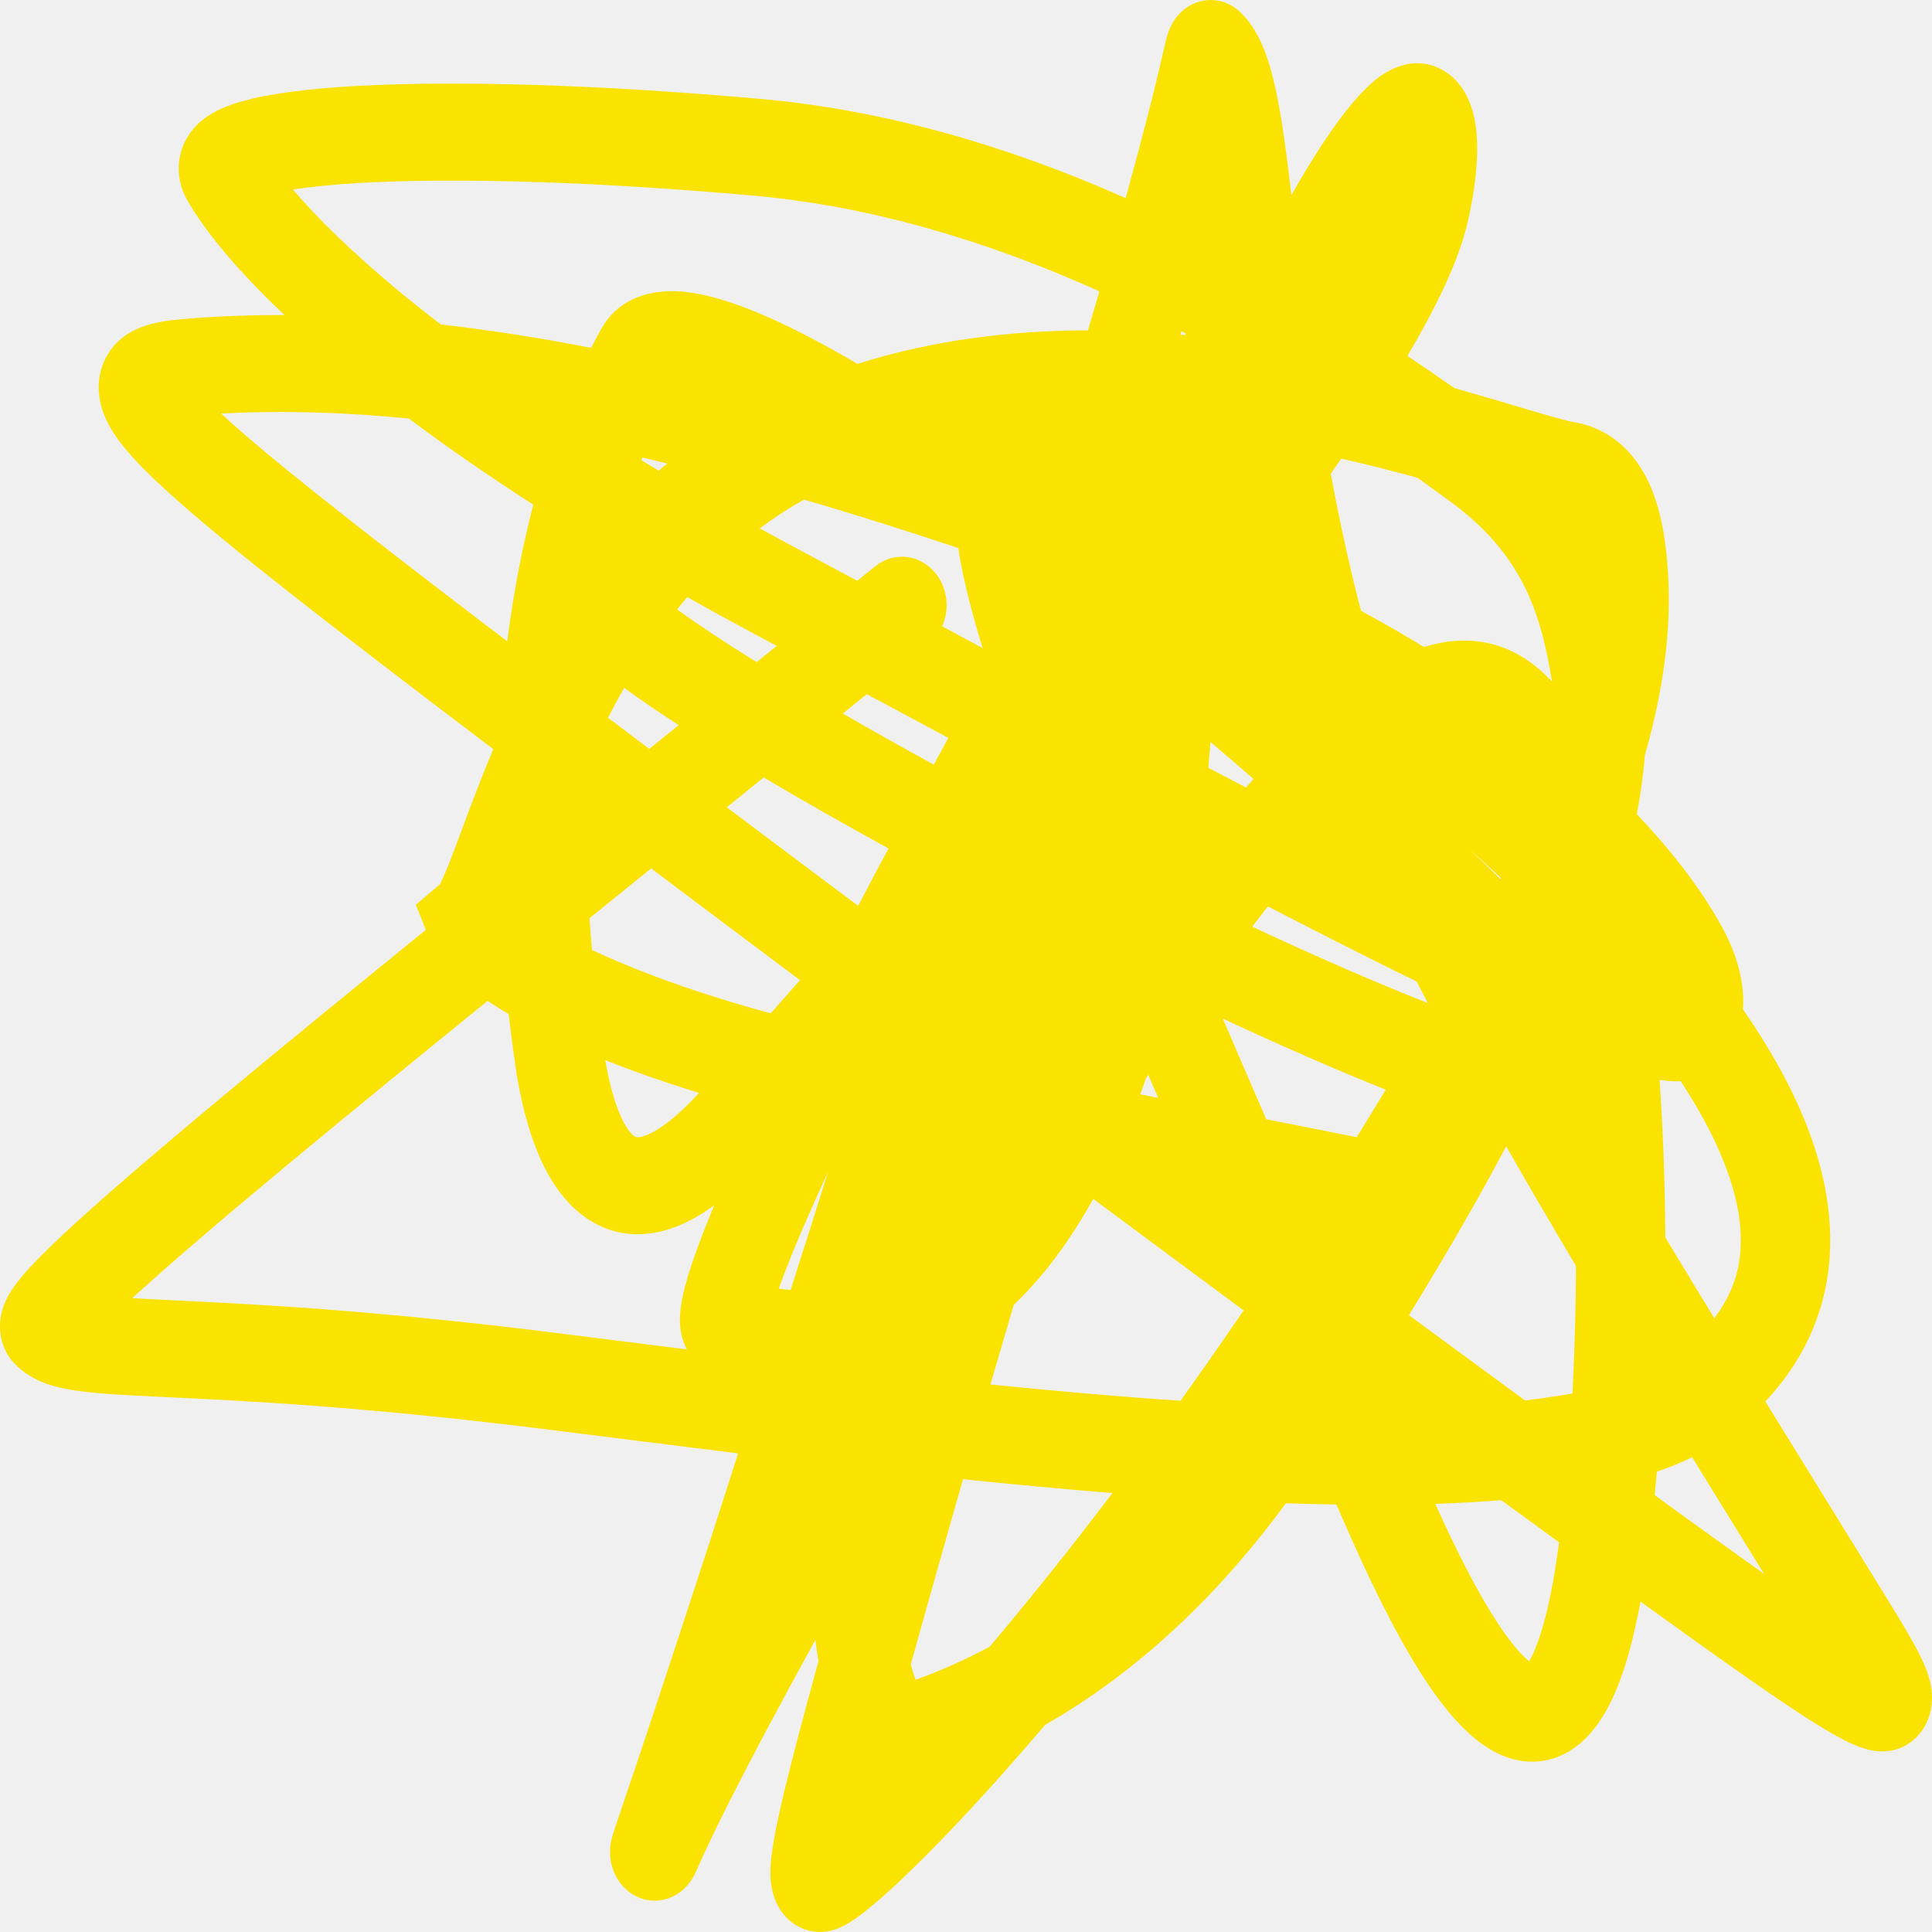
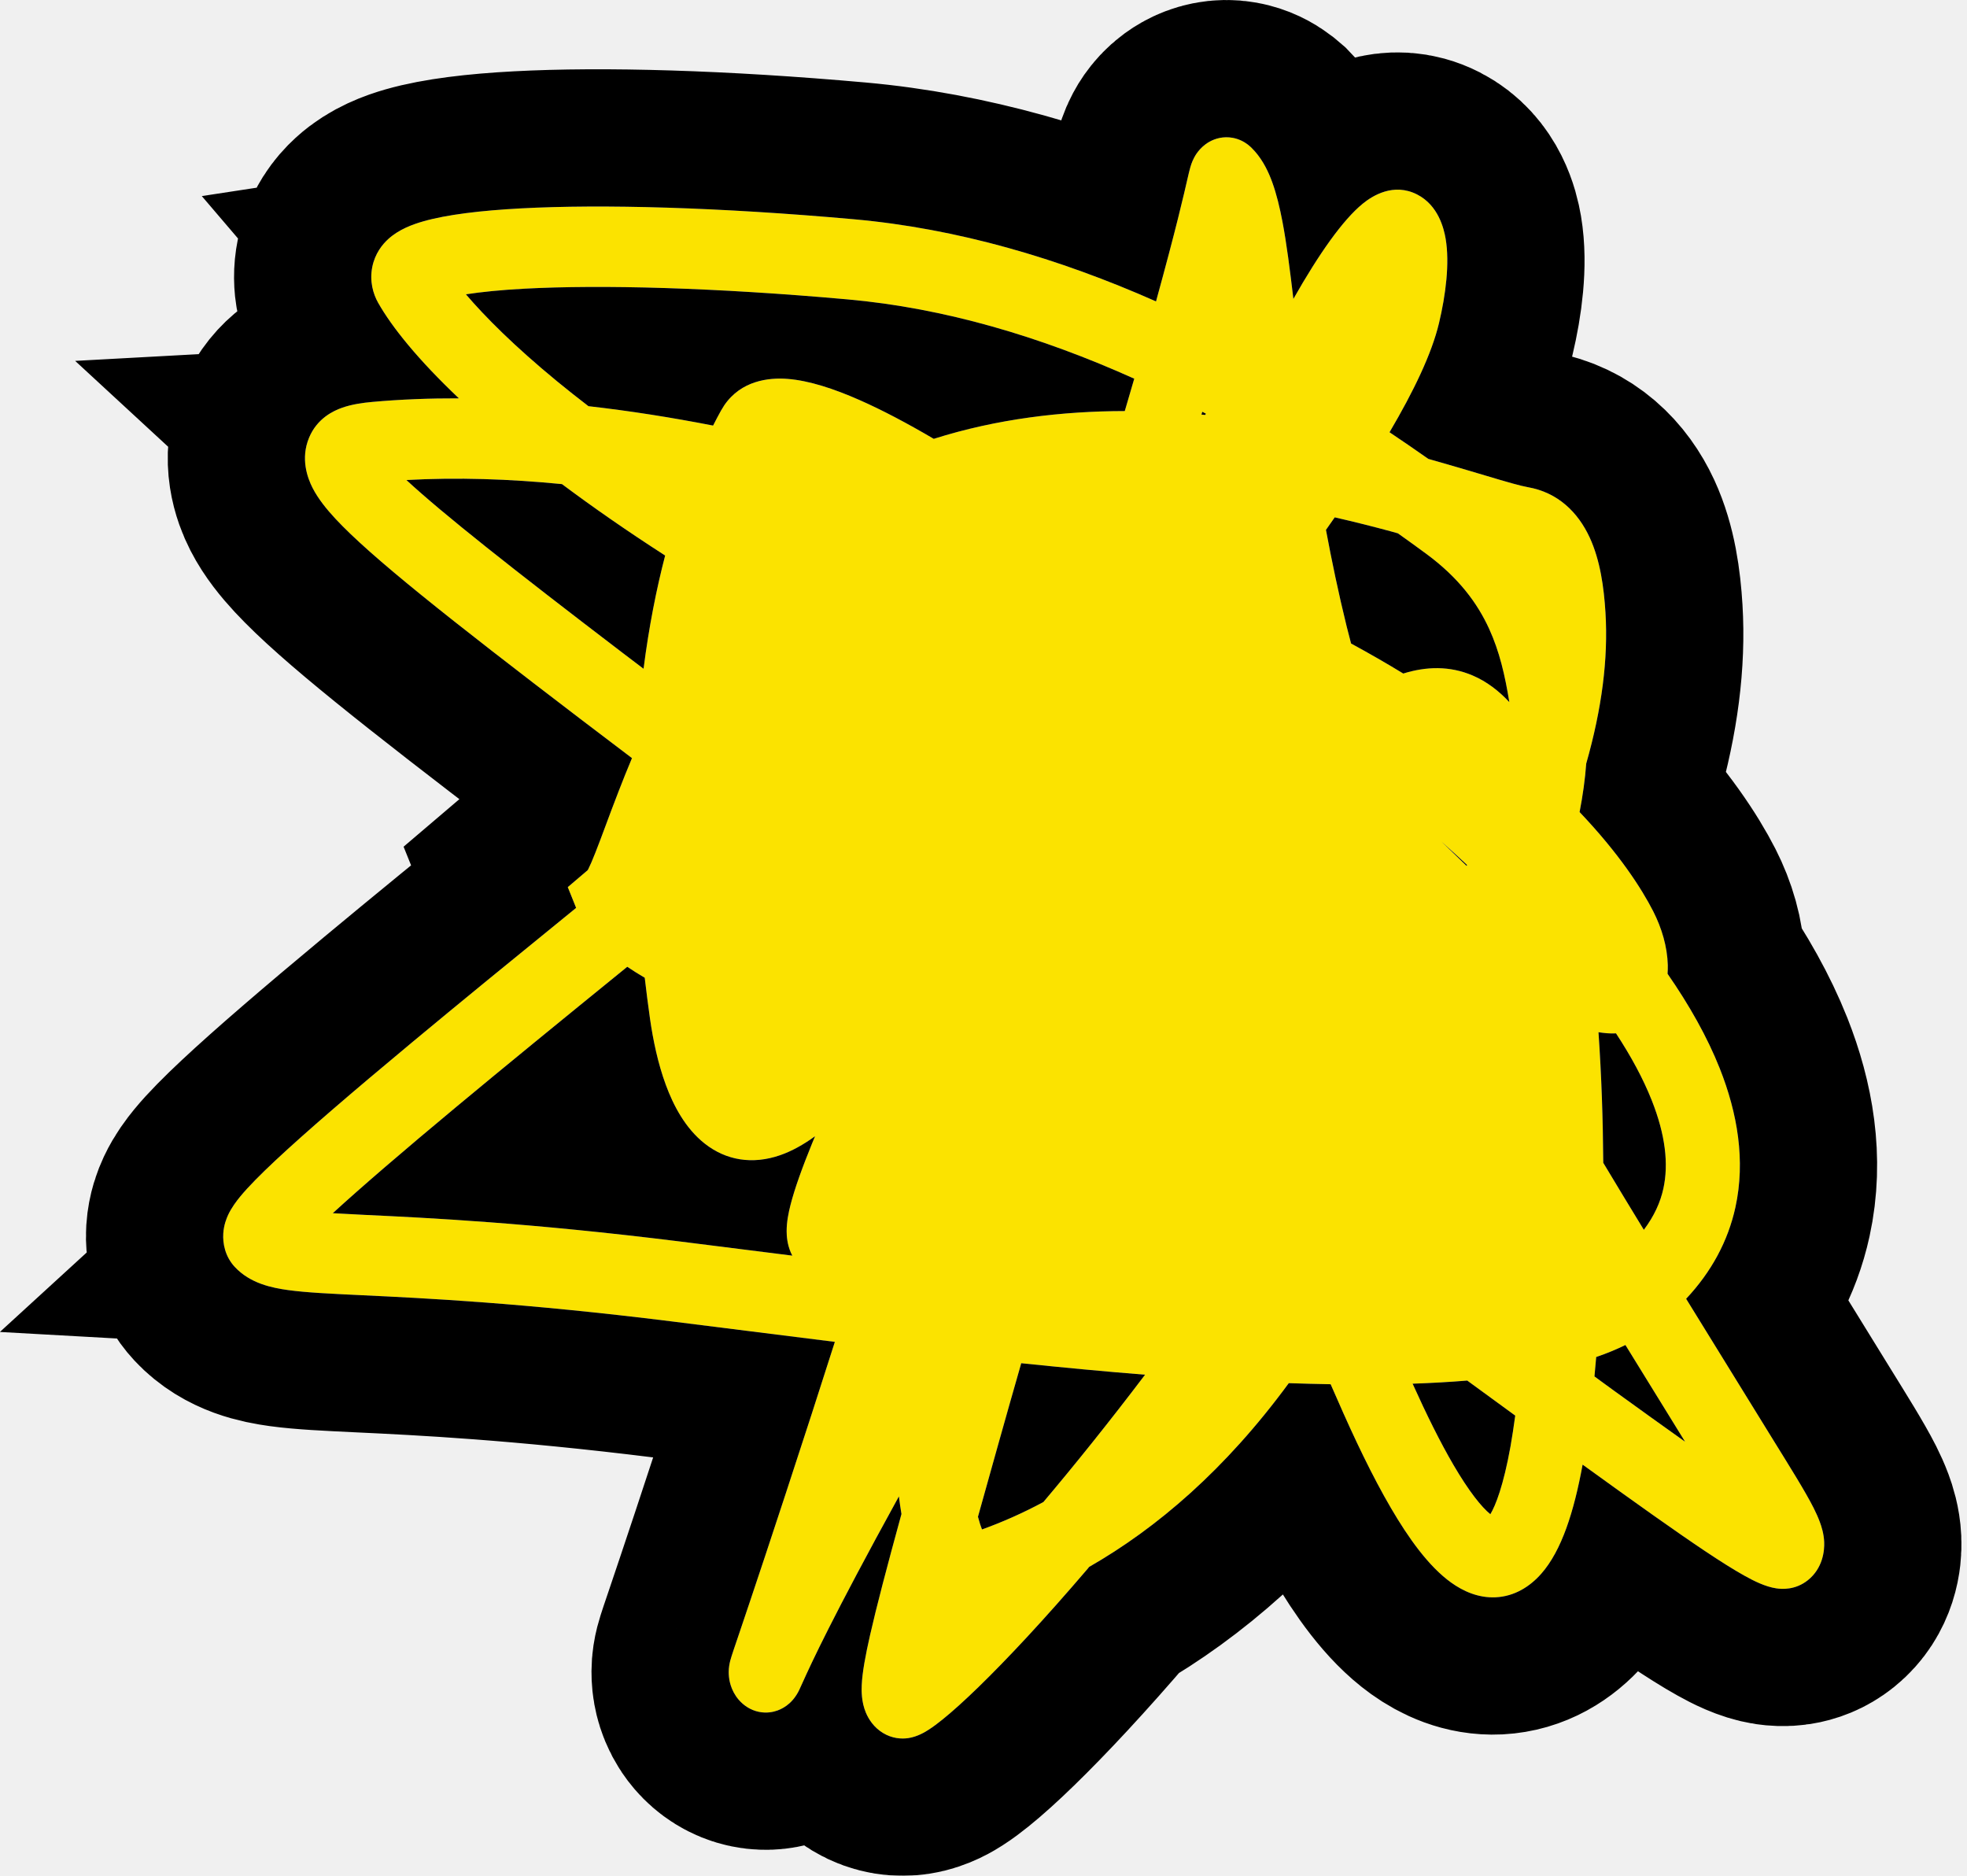
- <svg xmlns="http://www.w3.org/2000/svg" width="70" height="70" viewBox="0 0 70 70" fill="none">
-   <path fill-rule="evenodd" clip-rule="evenodd" d="M43.112 0.201C43.378 0.05 43.734 -0.047 44.13 0.024C44.414 0.075 44.637 0.197 44.798 0.319L44.937 0.437L45.105 0.613C45.476 1.031 45.708 1.534 45.866 1.967C46.054 2.485 46.196 3.077 46.313 3.692C46.493 4.636 46.639 5.788 46.791 7.067C47.92 5.077 48.952 3.616 49.823 2.904C50.249 2.556 51.173 1.976 52.202 2.502C53.131 2.978 53.373 3.994 53.448 4.439C53.628 5.5 53.451 6.895 53.156 8.131C52.836 9.467 52.055 11.095 50.994 12.896C51.564 13.278 52.13 13.665 52.691 14.06C53.644 14.329 54.489 14.58 55.188 14.79C56.134 15.073 56.723 15.242 57.042 15.297C58.356 15.526 59.236 16.397 59.744 17.495C60.205 18.492 60.37 19.683 60.436 20.787C60.558 22.803 60.279 24.975 59.593 27.38C59.543 28.066 59.444 28.773 59.304 29.5C61.037 31.32 62.02 32.852 62.521 33.834C62.895 34.569 63.138 35.385 63.16 36.184C63.163 36.307 63.16 36.436 63.151 36.569C64.1 37.941 64.885 39.328 65.433 40.709C66.208 42.663 66.563 44.735 66.118 46.772C65.792 48.262 65.065 49.601 63.962 50.777C65.214 52.81 66.49 54.874 67.774 56.955C68.495 58.122 69.163 59.183 69.536 59.921C69.634 60.115 69.731 60.327 69.81 60.539C69.878 60.725 69.981 61.038 69.998 61.406C70.015 61.789 69.94 62.552 69.288 63.076C68.732 63.522 68.135 63.469 67.908 63.436C67.418 63.364 66.907 63.104 66.505 62.88C66.042 62.622 65.471 62.261 64.791 61.807C63.516 60.955 61.763 59.708 59.437 58.026C59.057 60.095 58.518 61.781 57.63 62.792C57.124 63.369 56.451 63.786 55.639 63.826C54.868 63.864 54.201 63.551 53.687 63.182C52.702 62.475 51.82 61.232 51.052 59.917C50.254 58.551 49.456 56.888 48.689 55.125C48.601 54.922 48.508 54.718 48.419 54.512C47.817 54.502 47.206 54.487 46.589 54.466C43.823 58.236 40.83 60.797 37.861 62.499C37.838 62.526 37.817 62.555 37.794 62.581C35.88 64.823 34.249 66.558 33.019 67.753C32.407 68.348 31.876 68.826 31.45 69.169C31.239 69.34 31.031 69.497 30.836 69.621C30.706 69.704 30.366 69.919 29.957 69.981C29.659 70.026 29.252 70.003 28.848 69.758C28.449 69.516 28.222 69.158 28.102 68.874C27.897 68.39 27.908 67.899 27.918 67.666C27.942 67.108 28.082 66.363 28.282 65.481C28.557 64.267 29.007 62.545 29.655 60.185C29.612 59.935 29.575 59.678 29.542 59.416C26.604 64.762 25.713 66.714 25.352 67.511C25.296 67.636 25.232 67.781 25.188 67.872C25.176 67.897 25.155 67.939 25.13 67.985C25.117 68.008 25.093 68.049 25.063 68.097C25.048 68.12 24.964 68.257 24.826 68.395C24.773 68.449 24.568 68.653 24.239 68.773C24.054 68.84 23.765 68.905 23.423 68.835C23.058 68.76 22.755 68.556 22.537 68.303C22.172 67.876 22.123 67.4 22.113 67.304C22.096 67.14 22.104 67.009 22.108 66.952C22.123 66.765 22.166 66.609 22.169 66.598C22.217 66.413 22.374 65.956 22.592 65.311C23.073 63.891 24.042 61.017 25.74 55.784C26.053 54.819 26.385 53.771 26.743 52.66C24.184 52.344 21.77 52.034 19.622 51.767C13.064 50.953 8.818 50.753 6.071 50.622C4.723 50.558 3.642 50.508 2.843 50.397C2.122 50.298 1.18 50.108 0.507 49.385C0.079 48.925 -0.023 48.351 0.004 47.924C0.027 47.553 0.144 47.265 0.216 47.11C0.364 46.794 0.575 46.515 0.741 46.312C1.099 45.876 1.633 45.34 2.283 44.731C3.603 43.495 5.619 41.763 8.264 39.563C10.277 37.887 12.674 35.929 15.43 33.689L15.067 32.781L15.933 32.042C15.941 32.028 15.953 32.011 15.963 31.991C16.041 31.837 16.143 31.604 16.277 31.267C16.583 30.49 16.825 29.787 17.292 28.584C17.469 28.129 17.661 27.645 17.873 27.142C17.093 26.55 16.343 25.984 15.631 25.441C9.852 21.031 6.44 18.329 4.906 16.676C4.517 16.257 4.152 15.805 3.909 15.332C3.68 14.884 3.377 14.046 3.754 13.136C4.108 12.284 4.826 11.956 5.198 11.825C5.621 11.676 6.096 11.608 6.529 11.569C7.773 11.458 9.035 11.411 10.306 11.415C8.516 9.719 7.377 8.3 6.775 7.237C6.555 6.847 6.393 6.294 6.519 5.668C6.638 5.079 6.961 4.684 7.213 4.452C7.675 4.03 8.279 3.811 8.748 3.677C9.772 3.383 11.252 3.204 13.009 3.11C16.569 2.92 21.677 3.06 27.554 3.584C32.098 3.989 36.529 5.292 40.785 7.177C41.218 5.603 41.524 4.435 41.739 3.577C41.968 2.664 42.096 2.098 42.174 1.757C42.208 1.609 42.248 1.441 42.283 1.318C42.291 1.292 42.343 1.093 42.452 0.889C42.484 0.829 42.679 0.446 43.112 0.201ZM33.883 57.15C33.557 58.308 33.262 59.357 33 60.305C33.062 60.542 33.122 60.724 33.176 60.86C34.054 60.544 34.952 60.15 35.86 59.662C37.211 58.06 38.709 56.204 40.306 54.096C38.513 53.954 36.697 53.78 34.892 53.594C34.527 54.866 34.189 56.06 33.883 57.15ZM54.391 54.352C53.626 54.414 52.828 54.461 52.003 54.488C52.612 55.839 53.211 57.05 53.787 58.036C54.47 59.205 55.024 59.889 55.403 60.194C55.631 59.814 55.976 58.95 56.284 57.226C56.358 56.813 56.424 56.363 56.49 55.883C55.82 55.395 55.118 54.885 54.391 54.352ZM61.308 52.797C60.91 52.993 60.482 53.168 60.03 53.322C60.006 53.611 59.981 53.894 59.954 54.172C60.223 54.367 60.484 54.56 60.74 54.745C61.95 55.622 63.005 56.378 63.916 57.025C63.041 55.61 62.171 54.199 61.308 52.797ZM39.61 43.438C39.04 44.463 38.402 45.417 37.684 46.266C37.382 46.622 37.062 46.957 36.73 47.277C36.44 48.261 36.157 49.226 35.885 50.162C38.198 50.395 40.517 50.603 42.772 50.751C43.52 49.708 44.283 48.617 45.059 47.479C43.283 46.165 41.456 44.81 39.61 43.438ZM54.573 41.533C53.523 43.508 52.337 45.555 51.047 47.651C52.513 48.731 53.921 49.765 55.25 50.739C55.871 50.669 56.445 50.583 56.974 50.487C57.051 49.02 57.095 47.461 57.101 45.867C56.231 44.405 55.384 42.959 54.573 41.533ZM17.667 36.263C14.795 38.596 12.31 40.626 10.235 42.352C7.855 44.332 6.038 45.894 4.792 47.035C5.201 47.058 5.671 47.084 6.214 47.11C8.99 47.242 13.323 47.446 19.991 48.274C21.513 48.463 23.157 48.673 24.883 48.89C24.859 48.845 24.836 48.799 24.816 48.753C24.656 48.381 24.636 48.029 24.634 47.829C24.632 47.42 24.719 47.003 24.804 46.672C24.984 45.966 25.316 45.043 25.748 43.983C25.79 43.88 25.834 43.776 25.878 43.67C25.366 44.041 24.86 44.323 24.353 44.499C23.142 44.919 21.989 44.73 21.05 43.989C20.204 43.322 19.684 42.326 19.352 41.423C19.009 40.493 18.795 39.468 18.66 38.526C18.574 37.922 18.499 37.327 18.431 36.744C18.159 36.585 17.904 36.423 17.667 36.263ZM60.13 39.125C60.259 40.998 60.326 42.928 60.338 44.832C60.919 45.802 61.513 46.778 62.113 47.763C62.571 47.154 62.838 46.551 62.967 45.96C63.202 44.884 63.056 43.607 62.458 42.1C62.084 41.156 61.553 40.176 60.895 39.173L60.892 39.175C60.636 39.19 60.377 39.161 60.13 39.125ZM30.001 42.464C29.488 43.579 29.052 44.564 28.71 45.402C28.508 45.899 28.344 46.33 28.215 46.691C28.361 46.712 28.506 46.725 28.647 46.738C29.088 45.357 29.538 43.925 30.001 42.464ZM45.878 40.553C46.948 40.764 48.04 40.978 49.154 41.202C49.166 41.182 49.18 41.163 49.192 41.144C49.544 40.578 49.883 40.023 50.209 39.482C48.39 38.754 46.38 37.874 44.306 36.907C44.821 38.112 45.347 39.332 45.878 40.553ZM21.93 38.411C22.038 39.041 22.18 39.629 22.36 40.119C22.59 40.744 22.818 41.039 22.955 41.147C22.999 41.182 23.069 41.254 23.367 41.15C23.749 41.018 24.395 40.612 25.33 39.599C24.076 39.212 22.942 38.814 21.93 38.411ZM41.519 39.072C41.453 39.266 41.383 39.458 41.313 39.65C41.529 39.692 41.746 39.736 41.964 39.779C41.843 39.499 41.722 39.22 41.603 38.941C41.575 38.984 41.547 39.029 41.519 39.072ZM21.359 33.268C21.384 33.646 21.415 34.031 21.449 34.42C22.77 35.041 24.49 35.706 26.615 36.342C27.037 36.469 27.473 36.591 27.923 36.715C28.28 36.313 28.634 35.911 28.986 35.513C27.134 34.126 25.324 32.768 23.592 31.464C22.828 32.081 22.083 32.682 21.359 33.268ZM45.371 33.575C47.68 34.656 49.851 35.603 51.731 36.342C51.593 36.08 51.458 35.817 51.324 35.556C51.078 35.435 50.826 35.316 50.571 35.191C49.157 34.491 47.61 33.705 45.938 32.842C45.751 33.082 45.56 33.326 45.371 33.575ZM26.332 29.25C27.871 30.408 29.466 31.602 31.093 32.82C31.446 32.142 31.815 31.45 32.192 30.743C30.579 29.856 29.052 28.987 27.67 28.168C27.218 28.533 26.772 28.894 26.332 29.25ZM54.364 31.852C54.37 31.839 54.377 31.825 54.383 31.812C54.013 31.468 53.639 31.125 53.26 30.788C53.63 31.14 53.998 31.496 54.364 31.852ZM43.778 27.818C44.241 28.061 44.697 28.299 45.144 28.532C45.235 28.428 45.328 28.327 45.418 28.225C44.898 27.771 44.378 27.323 43.86 26.883C43.835 27.192 43.807 27.504 43.778 27.818ZM30.536 25.853C31.576 26.453 32.683 27.074 33.834 27.705C34.009 27.384 34.183 27.059 34.362 26.735C33.397 26.219 32.411 25.69 31.404 25.151C31.113 25.386 30.823 25.62 30.536 25.853ZM22.616 24.922C22.409 25.282 22.215 25.645 22.029 26.005C22.519 26.376 23.018 26.752 23.526 27.135C23.877 26.851 24.231 26.563 24.59 26.273C23.842 25.79 23.179 25.333 22.616 24.922ZM48.215 17.165C48.468 18.524 48.765 19.939 49.122 21.393C49.182 21.637 49.246 21.883 49.314 22.131C50.118 22.568 50.878 23.007 51.595 23.444C52.595 23.133 53.627 23.099 54.635 23.532C55.25 23.796 55.777 24.206 56.232 24.694C56.044 23.528 55.801 22.474 55.348 21.486C54.838 20.373 54.029 19.264 52.602 18.212C52.191 17.91 51.777 17.612 51.362 17.316C51.261 17.288 51.16 17.258 51.057 17.23C50.289 17.022 49.465 16.814 48.597 16.616C48.472 16.797 48.344 16.98 48.215 17.165ZM24.533 22.083C25.286 22.626 26.261 23.274 27.415 23.99C27.656 23.796 27.899 23.6 28.143 23.403C27.793 23.215 27.441 23.026 27.088 22.837C26.334 22.432 25.606 22.031 24.902 21.635C24.776 21.783 24.653 21.932 24.533 22.083ZM29.133 18.102C28.566 18.416 28.032 18.767 27.527 19.144C27.855 19.324 28.187 19.505 28.525 19.687C29.383 20.147 30.228 20.599 31.059 21.044C31.276 20.87 31.494 20.696 31.712 20.519C32.43 19.94 33.445 20.101 33.979 20.88C34.352 21.423 34.39 22.123 34.136 22.694C34.629 22.959 35.118 23.22 35.6 23.479C35.211 22.199 34.918 21.058 34.759 20.102C34.745 20.02 34.733 19.938 34.721 19.857C32.946 19.264 31.073 18.666 29.133 18.102ZM14.812 15.164C12.517 14.939 10.235 14.862 8.011 14.985C9.621 16.472 12.602 18.831 17.494 22.564C17.783 22.784 18.079 23.006 18.379 23.235C18.616 21.386 18.945 19.737 19.323 18.286C17.625 17.193 16.128 16.147 14.812 15.164ZM23.239 16.676C23.445 16.8 23.653 16.926 23.864 17.052C23.97 16.966 24.075 16.878 24.182 16.794C23.88 16.723 23.579 16.647 23.276 16.578C23.264 16.61 23.251 16.643 23.239 16.676ZM27.288 7.087C21.494 6.57 16.538 6.44 13.169 6.62C12.128 6.676 11.275 6.765 10.613 6.866C11.446 7.845 12.729 9.133 14.603 10.673C15.029 11.023 15.485 11.383 15.97 11.756C17.796 11.963 19.619 12.253 21.419 12.604C21.537 12.371 21.653 12.153 21.765 11.95L21.906 11.72C22.642 10.639 23.842 10.499 24.674 10.563C25.616 10.636 26.7 10.993 27.825 11.489C28.799 11.918 29.888 12.492 31.067 13.184C33.845 12.306 36.691 11.974 39.419 11.969C39.563 11.476 39.703 11.005 39.833 10.555C35.748 8.717 31.548 7.467 27.288 7.087ZM42.772 12.124C42.826 12.129 42.88 12.134 42.933 12.139C42.944 12.121 42.955 12.104 42.966 12.086C42.914 12.058 42.861 12.03 42.808 12.002C42.797 12.042 42.784 12.083 42.772 12.124Z" fill="#FBE300" />
+ <svg xmlns="http://www.w3.org/2000/svg" width="86" height="82" viewBox="0 0 86 82" fill="none">
+   <mask id="path-1-outside-1_515_2882" maskUnits="userSpaceOnUse" x="-0.242" y="-1" width="86" height="83" fill="black">
+     <rect fill="white" x="-0.242" y="-1" width="86" height="83" />
+     <path fill-rule="evenodd" clip-rule="evenodd" d="M52.87 6.201C53.136 6.05 53.492 5.953 53.889 6.024C54.172 6.075 54.395 6.197 54.556 6.319L54.695 6.437L54.862 6.613C55.233 7.031 55.467 7.533 55.624 7.966C55.812 8.484 55.954 9.077 56.071 9.692C56.251 10.635 56.397 11.788 56.549 13.067C57.678 11.077 58.71 9.616 59.581 8.904C60.007 8.555 60.931 7.976 61.96 8.502C62.889 8.978 63.13 9.994 63.206 10.439C63.386 11.5 63.21 12.894 62.914 14.13C62.595 15.466 61.813 17.094 60.752 18.896C61.322 19.278 61.888 19.666 62.448 20.06C63.401 20.329 64.247 20.58 64.946 20.789C65.892 21.073 66.481 21.242 66.8 21.297C68.114 21.526 68.994 22.397 69.502 23.494C69.963 24.491 70.127 25.682 70.194 26.787C70.316 28.802 70.037 30.975 69.352 33.38C69.302 34.066 69.202 34.774 69.062 35.5C70.795 37.32 71.778 38.852 72.279 39.834C72.654 40.569 72.896 41.384 72.918 42.184C72.921 42.306 72.917 42.436 72.908 42.569C73.858 43.941 74.643 45.328 75.191 46.709C75.965 48.663 76.321 50.735 75.876 52.772C75.55 54.262 74.823 55.601 73.72 56.777C74.972 58.81 76.248 60.874 77.532 62.954C78.253 64.122 78.921 65.182 79.294 65.92C79.392 66.115 79.489 66.327 79.567 66.538C79.636 66.724 79.739 67.038 79.756 67.406C79.773 67.789 79.698 68.552 79.046 69.076C78.49 69.522 77.893 69.469 77.666 69.436C77.176 69.364 76.666 69.103 76.264 68.879C75.801 68.621 75.229 68.261 74.549 67.807C73.274 66.955 71.52 65.708 69.194 64.026C68.814 66.095 68.277 67.781 67.389 68.792C66.882 69.369 66.208 69.785 65.397 69.826C64.626 69.863 63.959 69.551 63.445 69.182C62.46 68.475 61.578 67.232 60.81 65.917C60.011 64.551 59.214 62.887 58.447 61.124C58.359 60.922 58.267 60.718 58.177 60.512C57.575 60.502 56.965 60.486 56.347 60.465C53.581 64.236 50.588 66.797 47.618 68.498C47.596 68.525 47.575 68.555 47.552 68.581C45.637 70.823 44.007 72.558 42.777 73.753C42.165 74.348 41.634 74.826 41.208 75.169C40.997 75.339 40.789 75.496 40.594 75.62C40.463 75.704 40.124 75.919 39.715 75.981C39.417 76.026 39.011 76.003 38.606 75.758C38.207 75.516 37.98 75.159 37.859 74.874C37.655 74.39 37.666 73.898 37.676 73.665C37.7 73.108 37.84 72.362 38.04 71.48C38.315 70.266 38.766 68.544 39.413 66.185C39.37 65.935 39.334 65.677 39.301 65.415C36.362 70.761 35.471 72.714 35.11 73.511C35.054 73.636 34.99 73.781 34.946 73.871C34.934 73.896 34.913 73.939 34.888 73.985C34.876 74.007 34.852 74.048 34.821 74.096C34.807 74.119 34.722 74.256 34.584 74.395C34.531 74.448 34.326 74.653 33.997 74.773C33.812 74.84 33.523 74.904 33.181 74.834C32.816 74.76 32.513 74.556 32.295 74.302C31.93 73.876 31.881 73.399 31.871 73.303C31.854 73.139 31.862 73.009 31.866 72.951C31.881 72.766 31.924 72.61 31.927 72.598C31.975 72.412 32.132 71.955 32.351 71.31C32.831 69.89 33.8 67.016 35.498 61.783C35.811 60.818 36.143 59.77 36.501 58.66C33.942 58.343 31.528 58.034 29.38 57.767C22.822 56.952 18.575 56.752 15.829 56.621C14.481 56.557 13.401 56.507 12.602 56.397C11.881 56.297 10.938 56.107 10.265 55.384C9.837 54.925 9.735 54.35 9.762 53.923C9.785 53.553 9.902 53.264 9.974 53.11C10.122 52.793 10.333 52.515 10.499 52.312C10.857 51.876 11.391 51.34 12.041 50.731C13.361 49.495 15.377 47.762 18.022 45.562C20.035 43.887 22.433 41.928 25.189 39.688L24.824 38.781L25.692 38.042C25.699 38.028 25.711 38.011 25.722 37.991C25.8 37.837 25.901 37.604 26.034 37.266C26.341 36.489 26.583 35.787 27.05 34.583C27.226 34.129 27.419 33.644 27.631 33.141C26.852 32.55 26.102 31.983 25.39 31.44C19.61 27.03 16.199 24.328 14.664 22.675C14.275 22.256 13.91 21.805 13.667 21.331C13.438 20.884 13.135 20.046 13.512 19.136C13.865 18.284 14.584 17.956 14.956 17.825C15.379 17.675 15.854 17.608 16.286 17.569C17.531 17.457 18.793 17.41 20.064 17.414C18.274 15.719 17.135 14.3 16.533 13.237C16.313 12.847 16.151 12.294 16.277 11.667C16.396 11.079 16.719 10.684 16.972 10.453C17.433 10.03 18.037 9.81 18.506 9.676C19.53 9.383 21.01 9.204 22.767 9.11C26.327 8.919 31.435 9.059 37.313 9.583C41.856 9.989 46.287 11.292 50.543 13.176C50.976 11.603 51.282 10.434 51.497 9.576C51.726 8.664 51.853 8.097 51.932 7.757C51.966 7.608 52.006 7.441 52.041 7.318C52.049 7.292 52.101 7.093 52.21 6.889C52.242 6.829 52.438 6.446 52.87 6.201ZM43.641 63.15C43.315 64.308 43.02 65.357 42.758 66.305C42.82 66.542 42.88 66.724 42.934 66.86C43.812 66.544 44.71 66.149 45.618 65.662C46.97 64.06 48.467 62.203 50.064 60.096C48.271 59.954 46.455 59.78 44.65 59.593C44.285 60.866 43.947 62.06 43.641 63.15ZM64.15 60.352C63.385 60.414 62.587 60.46 61.761 60.488C62.37 61.839 62.969 63.049 63.545 64.035C64.228 65.205 64.782 65.889 65.161 66.194C65.388 65.814 65.733 64.95 66.042 63.226C66.116 62.813 66.182 62.362 66.248 61.883C65.578 61.395 64.877 60.884 64.15 60.352ZM71.066 58.797C70.668 58.993 70.24 59.167 69.788 59.322C69.764 59.609 69.739 59.894 69.712 60.171C69.981 60.367 70.242 60.56 70.498 60.745C71.708 61.622 72.763 62.377 73.674 63.025C72.799 61.61 71.928 60.199 71.066 58.797ZM27.425 42.263C24.553 44.596 22.067 46.626 19.992 48.352C17.613 50.331 15.796 51.894 14.55 53.035C14.959 53.058 15.428 53.084 15.972 53.11C18.748 53.242 23.081 53.446 29.748 54.274C31.271 54.463 32.915 54.673 34.641 54.89C34.617 54.844 34.594 54.798 34.574 54.752C34.415 54.381 34.394 54.029 34.393 53.829C34.391 53.42 34.477 53.003 34.562 52.672C34.742 51.966 35.074 51.043 35.506 49.983C35.547 49.881 35.592 49.776 35.636 49.67C35.124 50.041 34.617 50.323 34.11 50.499C32.9 50.919 31.747 50.73 30.809 49.99C29.962 49.322 29.442 48.326 29.11 47.423C28.767 46.493 28.553 45.468 28.418 44.526C28.332 43.922 28.257 43.327 28.189 42.743C27.917 42.584 27.662 42.423 27.425 42.263ZM69.888 45.124C70.018 46.997 70.084 48.928 70.097 50.832C70.677 51.802 71.271 52.777 71.871 53.762C72.329 53.153 72.596 52.55 72.725 51.959C72.96 50.883 72.814 49.606 72.216 48.099C71.842 47.156 71.312 46.175 70.653 45.172L70.65 45.174C70.394 45.189 70.135 45.161 69.888 45.124ZM64.122 37.852C64.128 37.839 64.135 37.825 64.141 37.812C63.77 37.468 63.397 37.125 63.019 36.787C63.388 37.14 63.756 37.496 64.122 37.852ZM57.973 23.164C58.227 24.523 58.522 25.939 58.88 27.393C58.94 27.637 59.004 27.883 59.071 28.131C59.876 28.569 60.636 29.006 61.353 29.444C62.353 29.132 63.385 29.099 64.393 29.532C65.008 29.796 65.535 30.205 65.99 30.694C65.802 29.528 65.559 28.474 65.106 27.486C64.596 26.373 63.787 25.264 62.36 24.212C61.95 23.91 61.535 23.611 61.12 23.316C61.019 23.288 60.917 23.258 60.815 23.23C60.047 23.022 59.223 22.814 58.356 22.616C58.231 22.797 58.102 22.98 57.973 23.164ZM24.57 21.163C22.276 20.938 19.993 20.862 17.769 20.985C19.379 22.472 22.36 24.831 27.253 28.564C27.541 28.784 27.837 29.006 28.137 29.235C28.374 27.385 28.703 25.737 29.081 24.285C27.383 23.192 25.887 22.147 24.57 21.163ZM37.047 13.087C31.253 12.57 26.297 12.44 22.927 12.62C21.886 12.676 21.033 12.764 20.37 12.866C21.204 13.844 22.487 15.133 24.361 16.673C24.787 17.023 25.243 17.383 25.728 17.756C27.554 17.963 29.377 18.253 31.177 18.604C31.295 18.371 31.411 18.152 31.523 17.95L31.664 17.72C32.4 16.639 33.6 16.499 34.432 16.563C35.374 16.636 36.459 16.993 37.583 17.489C38.557 17.918 39.646 18.492 40.825 19.184C43.603 18.305 46.449 17.974 49.177 17.969C49.321 17.476 49.461 17.004 49.591 16.554C45.506 14.717 41.306 13.467 37.047 13.087ZM52.529 18.123C52.583 18.128 52.638 18.134 52.691 18.139C52.703 18.121 52.714 18.103 52.725 18.085C52.672 18.058 52.619 18.029 52.566 18.001C52.555 18.042 52.541 18.083 52.529 18.123Z" />
+   </mask>
+   <path fill-rule="evenodd" clip-rule="evenodd" d="M52.87 6.201C53.136 6.05 53.492 5.953 53.889 6.024C54.172 6.075 54.395 6.197 54.556 6.319L54.695 6.437L54.862 6.613C55.233 7.031 55.467 7.533 55.624 7.966C55.812 8.484 55.954 9.077 56.071 9.692C56.251 10.635 56.397 11.788 56.549 13.067C57.678 11.077 58.71 9.616 59.581 8.904C60.007 8.555 60.931 7.976 61.96 8.502C62.889 8.978 63.13 9.994 63.206 10.439C63.386 11.5 63.21 12.894 62.914 14.13C62.595 15.466 61.813 17.094 60.752 18.896C61.322 19.278 61.888 19.666 62.448 20.06C63.401 20.329 64.247 20.58 64.946 20.789C65.892 21.073 66.481 21.242 66.8 21.297C68.114 21.526 68.994 22.397 69.502 23.494C69.963 24.491 70.127 25.682 70.194 26.787C70.316 28.802 70.037 30.975 69.352 33.38C69.302 34.066 69.202 34.774 69.062 35.5C70.795 37.32 71.778 38.852 72.279 39.834C72.654 40.569 72.896 41.384 72.918 42.184C72.921 42.306 72.917 42.436 72.908 42.569C73.858 43.941 74.643 45.328 75.191 46.709C75.965 48.663 76.321 50.735 75.876 52.772C75.55 54.262 74.823 55.601 73.72 56.777C74.972 58.81 76.248 60.874 77.532 62.954C78.253 64.122 78.921 65.182 79.294 65.92C79.392 66.115 79.489 66.327 79.567 66.538C79.636 66.724 79.739 67.038 79.756 67.406C79.773 67.789 79.698 68.552 79.046 69.076C78.49 69.522 77.893 69.469 77.666 69.436C77.176 69.364 76.666 69.103 76.264 68.879C75.801 68.621 75.229 68.261 74.549 67.807C73.274 66.955 71.52 65.708 69.194 64.026C68.814 66.095 68.277 67.781 67.389 68.792C66.882 69.369 66.208 69.785 65.397 69.826C64.626 69.863 63.959 69.551 63.445 69.182C62.46 68.475 61.578 67.232 60.81 65.917C60.011 64.551 59.214 62.887 58.447 61.124C58.359 60.922 58.267 60.718 58.177 60.512C57.575 60.502 56.965 60.486 56.347 60.465C53.581 64.236 50.588 66.797 47.618 68.498C47.596 68.525 47.575 68.555 47.552 68.581C45.637 70.823 44.007 72.558 42.777 73.753C42.165 74.348 41.634 74.826 41.208 75.169C40.997 75.339 40.789 75.496 40.594 75.62C40.463 75.704 40.124 75.919 39.715 75.981C39.417 76.026 39.011 76.003 38.606 75.758C38.207 75.516 37.98 75.159 37.859 74.874C37.655 74.39 37.666 73.898 37.676 73.665C37.7 73.108 37.84 72.362 38.04 71.48C38.315 70.266 38.766 68.544 39.413 66.185C39.37 65.935 39.334 65.677 39.301 65.415C36.362 70.761 35.471 72.714 35.11 73.511C35.054 73.636 34.99 73.781 34.946 73.871C34.934 73.896 34.913 73.939 34.888 73.985C34.876 74.007 34.852 74.048 34.821 74.096C34.807 74.119 34.722 74.256 34.584 74.395C34.531 74.448 34.326 74.653 33.997 74.773C33.812 74.84 33.523 74.904 33.181 74.834C32.816 74.76 32.513 74.556 32.295 74.302C31.93 73.876 31.881 73.399 31.871 73.303C31.854 73.139 31.862 73.009 31.866 72.951C31.881 72.766 31.924 72.61 31.927 72.598C31.975 72.412 32.132 71.955 32.351 71.31C32.831 69.89 33.8 67.016 35.498 61.783C35.811 60.818 36.143 59.77 36.501 58.66C33.942 58.343 31.528 58.034 29.38 57.767C22.822 56.952 18.575 56.752 15.829 56.621C14.481 56.557 13.401 56.507 12.602 56.397C11.881 56.297 10.938 56.107 10.265 55.384C9.837 54.925 9.735 54.35 9.762 53.923C9.785 53.553 9.902 53.264 9.974 53.11C10.122 52.793 10.333 52.515 10.499 52.312C10.857 51.876 11.391 51.34 12.041 50.731C13.361 49.495 15.377 47.762 18.022 45.562C20.035 43.887 22.433 41.928 25.189 39.688L24.824 38.781L25.692 38.042C25.699 38.028 25.711 38.011 25.722 37.991C25.8 37.837 25.901 37.604 26.034 37.266C26.341 36.489 26.583 35.787 27.05 34.583C27.226 34.129 27.419 33.644 27.631 33.141C26.852 32.55 26.102 31.983 25.39 31.44C19.61 27.03 16.199 24.328 14.664 22.675C14.275 22.256 13.91 21.805 13.667 21.331C13.438 20.884 13.135 20.046 13.512 19.136C13.865 18.284 14.584 17.956 14.956 17.825C15.379 17.675 15.854 17.608 16.286 17.569C17.531 17.457 18.793 17.41 20.064 17.414C18.274 15.719 17.135 14.3 16.533 13.237C16.313 12.847 16.151 12.294 16.277 11.667C16.396 11.079 16.719 10.684 16.972 10.453C17.433 10.03 18.037 9.81 18.506 9.676C19.53 9.383 21.01 9.204 22.767 9.11C26.327 8.919 31.435 9.059 37.313 9.583C41.856 9.989 46.287 11.292 50.543 13.176C50.976 11.603 51.282 10.434 51.497 9.576C51.726 8.664 51.853 8.097 51.932 7.757C51.966 7.608 52.006 7.441 52.041 7.318C52.049 7.292 52.101 7.093 52.21 6.889C52.242 6.829 52.438 6.446 52.87 6.201ZM43.641 63.15C43.315 64.308 43.02 65.357 42.758 66.305C42.82 66.542 42.88 66.724 42.934 66.86C43.812 66.544 44.71 66.149 45.618 65.662C46.97 64.06 48.467 62.203 50.064 60.096C48.271 59.954 46.455 59.78 44.65 59.593C44.285 60.866 43.947 62.06 43.641 63.15ZM64.15 60.352C63.385 60.414 62.587 60.46 61.761 60.488C62.37 61.839 62.969 63.049 63.545 64.035C64.228 65.205 64.782 65.889 65.161 66.194C65.388 65.814 65.733 64.95 66.042 63.226C66.116 62.813 66.182 62.362 66.248 61.883C65.578 61.395 64.877 60.884 64.15 60.352ZM71.066 58.797C70.668 58.993 70.24 59.167 69.788 59.322C69.764 59.609 69.739 59.894 69.712 60.171C69.981 60.367 70.242 60.56 70.498 60.745C71.708 61.622 72.763 62.377 73.674 63.025C72.799 61.61 71.928 60.199 71.066 58.797ZM27.425 42.263C24.553 44.596 22.067 46.626 19.992 48.352C17.613 50.331 15.796 51.894 14.55 53.035C14.959 53.058 15.428 53.084 15.972 53.11C18.748 53.242 23.081 53.446 29.748 54.274C31.271 54.463 32.915 54.673 34.641 54.89C34.617 54.844 34.594 54.798 34.574 54.752C34.415 54.381 34.394 54.029 34.393 53.829C34.391 53.42 34.477 53.003 34.562 52.672C34.742 51.966 35.074 51.043 35.506 49.983C35.547 49.881 35.592 49.776 35.636 49.67C35.124 50.041 34.617 50.323 34.11 50.499C32.9 50.919 31.747 50.73 30.809 49.99C29.962 49.322 29.442 48.326 29.11 47.423C28.767 46.493 28.553 45.468 28.418 44.526C28.332 43.922 28.257 43.327 28.189 42.743C27.917 42.584 27.662 42.423 27.425 42.263ZM69.888 45.124C70.018 46.997 70.084 48.928 70.097 50.832C70.677 51.802 71.271 52.777 71.871 53.762C72.329 53.153 72.596 52.55 72.725 51.959C72.96 50.883 72.814 49.606 72.216 48.099C71.842 47.156 71.312 46.175 70.653 45.172L70.65 45.174C70.394 45.189 70.135 45.161 69.888 45.124ZM64.122 37.852C64.128 37.839 64.135 37.825 64.141 37.812C63.77 37.468 63.397 37.125 63.019 36.787C63.388 37.14 63.756 37.496 64.122 37.852ZM57.973 23.164C58.227 24.523 58.522 25.939 58.88 27.393C58.94 27.637 59.004 27.883 59.071 28.131C59.876 28.569 60.636 29.006 61.353 29.444C62.353 29.132 63.385 29.099 64.393 29.532C65.008 29.796 65.535 30.205 65.99 30.694C65.802 29.528 65.559 28.474 65.106 27.486C64.596 26.373 63.787 25.264 62.36 24.212C61.95 23.91 61.535 23.611 61.12 23.316C61.019 23.288 60.917 23.258 60.815 23.23C60.047 23.022 59.223 22.814 58.356 22.616C58.231 22.797 58.102 22.98 57.973 23.164ZM24.57 21.163C22.276 20.938 19.993 20.862 17.769 20.985C19.379 22.472 22.36 24.831 27.253 28.564C27.541 28.784 27.837 29.006 28.137 29.235C28.374 27.385 28.703 25.737 29.081 24.285C27.383 23.192 25.887 22.147 24.57 21.163ZM37.047 13.087C31.253 12.57 26.297 12.44 22.927 12.62C21.886 12.676 21.033 12.764 20.37 12.866C21.204 13.844 22.487 15.133 24.361 16.673C24.787 17.023 25.243 17.383 25.728 17.756C27.554 17.963 29.377 18.253 31.177 18.604C31.295 18.371 31.411 18.152 31.523 17.95L31.664 17.72C32.4 16.639 33.6 16.499 34.432 16.563C35.374 16.636 36.459 16.993 37.583 17.489C38.557 17.918 39.646 18.492 40.825 19.184C43.603 18.305 46.449 17.974 49.177 17.969C49.321 17.476 49.461 17.004 49.591 16.554C45.506 14.717 41.306 13.467 37.047 13.087ZM52.529 18.123C52.583 18.128 52.638 18.134 52.691 18.139C52.703 18.121 52.714 18.103 52.725 18.085C52.672 18.058 52.619 18.029 52.566 18.001C52.555 18.042 52.541 18.083 52.529 18.123Z" fill="#FBE300" />
+   <path fill-rule="evenodd" clip-rule="evenodd" d="M52.87 6.201C53.136 6.05 53.492 5.953 53.889 6.024C54.172 6.075 54.395 6.197 54.556 6.319L54.695 6.437L54.862 6.613C55.233 7.031 55.467 7.533 55.624 7.966C55.812 8.484 55.954 9.077 56.071 9.692C56.251 10.635 56.397 11.788 56.549 13.067C57.678 11.077 58.71 9.616 59.581 8.904C60.007 8.555 60.931 7.976 61.96 8.502C62.889 8.978 63.13 9.994 63.206 10.439C63.386 11.5 63.21 12.894 62.914 14.13C62.595 15.466 61.813 17.094 60.752 18.896C61.322 19.278 61.888 19.666 62.448 20.06C63.401 20.329 64.247 20.58 64.946 20.789C65.892 21.073 66.481 21.242 66.8 21.297C68.114 21.526 68.994 22.397 69.502 23.494C69.963 24.491 70.127 25.682 70.194 26.787C70.316 28.802 70.037 30.975 69.352 33.38C69.302 34.066 69.202 34.774 69.062 35.5C70.795 37.32 71.778 38.852 72.279 39.834C72.654 40.569 72.896 41.384 72.918 42.184C72.921 42.306 72.917 42.436 72.908 42.569C73.858 43.941 74.643 45.328 75.191 46.709C75.965 48.663 76.321 50.735 75.876 52.772C75.55 54.262 74.823 55.601 73.72 56.777C74.972 58.81 76.248 60.874 77.532 62.954C78.253 64.122 78.921 65.182 79.294 65.92C79.392 66.115 79.489 66.327 79.567 66.538C79.636 66.724 79.739 67.038 79.756 67.406C79.773 67.789 79.698 68.552 79.046 69.076C78.49 69.522 77.893 69.469 77.666 69.436C77.176 69.364 76.666 69.103 76.264 68.879C75.801 68.621 75.229 68.261 74.549 67.807C73.274 66.955 71.52 65.708 69.194 64.026C68.814 66.095 68.277 67.781 67.389 68.792C66.882 69.369 66.208 69.785 65.397 69.826C64.626 69.863 63.959 69.551 63.445 69.182C62.46 68.475 61.578 67.232 60.81 65.917C60.011 64.551 59.214 62.887 58.447 61.124C58.359 60.922 58.267 60.718 58.177 60.512C57.575 60.502 56.965 60.486 56.347 60.465C53.581 64.236 50.588 66.797 47.618 68.498C47.596 68.525 47.575 68.555 47.552 68.581C45.637 70.823 44.007 72.558 42.777 73.753C42.165 74.348 41.634 74.826 41.208 75.169C40.997 75.339 40.789 75.496 40.594 75.62C40.463 75.704 40.124 75.919 39.715 75.981C39.417 76.026 39.011 76.003 38.606 75.758C38.207 75.516 37.98 75.159 37.859 74.874C37.655 74.39 37.666 73.898 37.676 73.665C37.7 73.108 37.84 72.362 38.04 71.48C38.315 70.266 38.766 68.544 39.413 66.185C39.37 65.935 39.334 65.677 39.301 65.415C36.362 70.761 35.471 72.714 35.11 73.511C35.054 73.636 34.99 73.781 34.946 73.871C34.934 73.896 34.913 73.939 34.888 73.985C34.876 74.007 34.852 74.048 34.821 74.096C34.807 74.119 34.722 74.256 34.584 74.395C34.531 74.448 34.326 74.653 33.997 74.773C33.812 74.84 33.523 74.904 33.181 74.834C32.816 74.76 32.513 74.556 32.295 74.302C31.93 73.876 31.881 73.399 31.871 73.303C31.854 73.139 31.862 73.009 31.866 72.951C31.881 72.766 31.924 72.61 31.927 72.598C31.975 72.412 32.132 71.955 32.351 71.31C32.831 69.89 33.8 67.016 35.498 61.783C35.811 60.818 36.143 59.77 36.501 58.66C33.942 58.343 31.528 58.034 29.38 57.767C22.822 56.952 18.575 56.752 15.829 56.621C14.481 56.557 13.401 56.507 12.602 56.397C11.881 56.297 10.938 56.107 10.265 55.384C9.837 54.925 9.735 54.35 9.762 53.923C9.785 53.553 9.902 53.264 9.974 53.11C10.122 52.793 10.333 52.515 10.499 52.312C10.857 51.876 11.391 51.34 12.041 50.731C13.361 49.495 15.377 47.762 18.022 45.562C20.035 43.887 22.433 41.928 25.189 39.688L24.824 38.781L25.692 38.042C25.699 38.028 25.711 38.011 25.722 37.991C25.8 37.837 25.901 37.604 26.034 37.266C26.341 36.489 26.583 35.787 27.05 34.583C27.226 34.129 27.419 33.644 27.631 33.141C26.852 32.55 26.102 31.983 25.39 31.44C19.61 27.03 16.199 24.328 14.664 22.675C14.275 22.256 13.91 21.805 13.667 21.331C13.438 20.884 13.135 20.046 13.512 19.136C13.865 18.284 14.584 17.956 14.956 17.825C15.379 17.675 15.854 17.608 16.286 17.569C17.531 17.457 18.793 17.41 20.064 17.414C18.274 15.719 17.135 14.3 16.533 13.237C16.313 12.847 16.151 12.294 16.277 11.667C16.396 11.079 16.719 10.684 16.972 10.453C17.433 10.03 18.037 9.81 18.506 9.676C19.53 9.383 21.01 9.204 22.767 9.11C26.327 8.919 31.435 9.059 37.313 9.583C41.856 9.989 46.287 11.292 50.543 13.176C50.976 11.603 51.282 10.434 51.497 9.576C51.726 8.664 51.853 8.097 51.932 7.757C51.966 7.608 52.006 7.441 52.041 7.318C52.049 7.292 52.101 7.093 52.21 6.889C52.242 6.829 52.438 6.446 52.87 6.201ZM43.641 63.15C43.315 64.308 43.02 65.357 42.758 66.305C42.82 66.542 42.88 66.724 42.934 66.86C43.812 66.544 44.71 66.149 45.618 65.662C46.97 64.06 48.467 62.203 50.064 60.096C48.271 59.954 46.455 59.78 44.65 59.593C44.285 60.866 43.947 62.06 43.641 63.15ZM64.15 60.352C63.385 60.414 62.587 60.46 61.761 60.488C62.37 61.839 62.969 63.049 63.545 64.035C64.228 65.205 64.782 65.889 65.161 66.194C65.388 65.814 65.733 64.95 66.042 63.226C66.116 62.813 66.182 62.362 66.248 61.883C65.578 61.395 64.877 60.884 64.15 60.352ZM71.066 58.797C70.668 58.993 70.24 59.167 69.788 59.322C69.764 59.609 69.739 59.894 69.712 60.171C69.981 60.367 70.242 60.56 70.498 60.745C71.708 61.622 72.763 62.377 73.674 63.025C72.799 61.61 71.928 60.199 71.066 58.797ZM27.425 42.263C24.553 44.596 22.067 46.626 19.992 48.352C17.613 50.331 15.796 51.894 14.55 53.035C14.959 53.058 15.428 53.084 15.972 53.11C18.748 53.242 23.081 53.446 29.748 54.274C31.271 54.463 32.915 54.673 34.641 54.89C34.617 54.844 34.594 54.798 34.574 54.752C34.415 54.381 34.394 54.029 34.393 53.829C34.391 53.42 34.477 53.003 34.562 52.672C34.742 51.966 35.074 51.043 35.506 49.983C35.547 49.881 35.592 49.776 35.636 49.67C35.124 50.041 34.617 50.323 34.11 50.499C32.9 50.919 31.747 50.73 30.809 49.99C29.962 49.322 29.442 48.326 29.11 47.423C28.767 46.493 28.553 45.468 28.418 44.526C28.332 43.922 28.257 43.327 28.189 42.743C27.917 42.584 27.662 42.423 27.425 42.263ZM69.888 45.124C70.018 46.997 70.084 48.928 70.097 50.832C70.677 51.802 71.271 52.777 71.871 53.762C72.329 53.153 72.596 52.55 72.725 51.959C72.96 50.883 72.814 49.606 72.216 48.099C71.842 47.156 71.312 46.175 70.653 45.172L70.65 45.174C70.394 45.189 70.135 45.161 69.888 45.124ZM64.122 37.852C64.128 37.839 64.135 37.825 64.141 37.812C63.77 37.468 63.397 37.125 63.019 36.787C63.388 37.14 63.756 37.496 64.122 37.852ZM57.973 23.164C58.227 24.523 58.522 25.939 58.88 27.393C58.94 27.637 59.004 27.883 59.071 28.131C59.876 28.569 60.636 29.006 61.353 29.444C62.353 29.132 63.385 29.099 64.393 29.532C65.008 29.796 65.535 30.205 65.99 30.694C65.802 29.528 65.559 28.474 65.106 27.486C64.596 26.373 63.787 25.264 62.36 24.212C61.95 23.91 61.535 23.611 61.12 23.316C61.019 23.288 60.917 23.258 60.815 23.23C60.047 23.022 59.223 22.814 58.356 22.616C58.231 22.797 58.102 22.98 57.973 23.164ZM24.57 21.163C22.276 20.938 19.993 20.862 17.769 20.985C19.379 22.472 22.36 24.831 27.253 28.564C27.541 28.784 27.837 29.006 28.137 29.235C28.374 27.385 28.703 25.737 29.081 24.285C27.383 23.192 25.887 22.147 24.57 21.163ZM37.047 13.087C31.253 12.57 26.297 12.44 22.927 12.62C21.886 12.676 21.033 12.764 20.37 12.866C21.204 13.844 22.487 15.133 24.361 16.673C24.787 17.023 25.243 17.383 25.728 17.756C27.554 17.963 29.377 18.253 31.177 18.604C31.295 18.371 31.411 18.152 31.523 17.95L31.664 17.72C32.4 16.639 33.6 16.499 34.432 16.563C35.374 16.636 36.459 16.993 37.583 17.489C38.557 17.918 39.646 18.492 40.825 19.184C43.603 18.305 46.449 17.974 49.177 17.969C49.321 17.476 49.461 17.004 49.591 16.554C45.506 14.717 41.306 13.467 37.047 13.087ZM52.529 18.123C52.583 18.128 52.638 18.134 52.691 18.139C52.703 18.121 52.714 18.103 52.725 18.085C52.672 18.058 52.619 18.029 52.566 18.001C52.555 18.042 52.541 18.083 52.529 18.123Z" stroke="black" stroke-width="12" mask="url(#path-1-outside-1_515_2882)" />
</svg>
